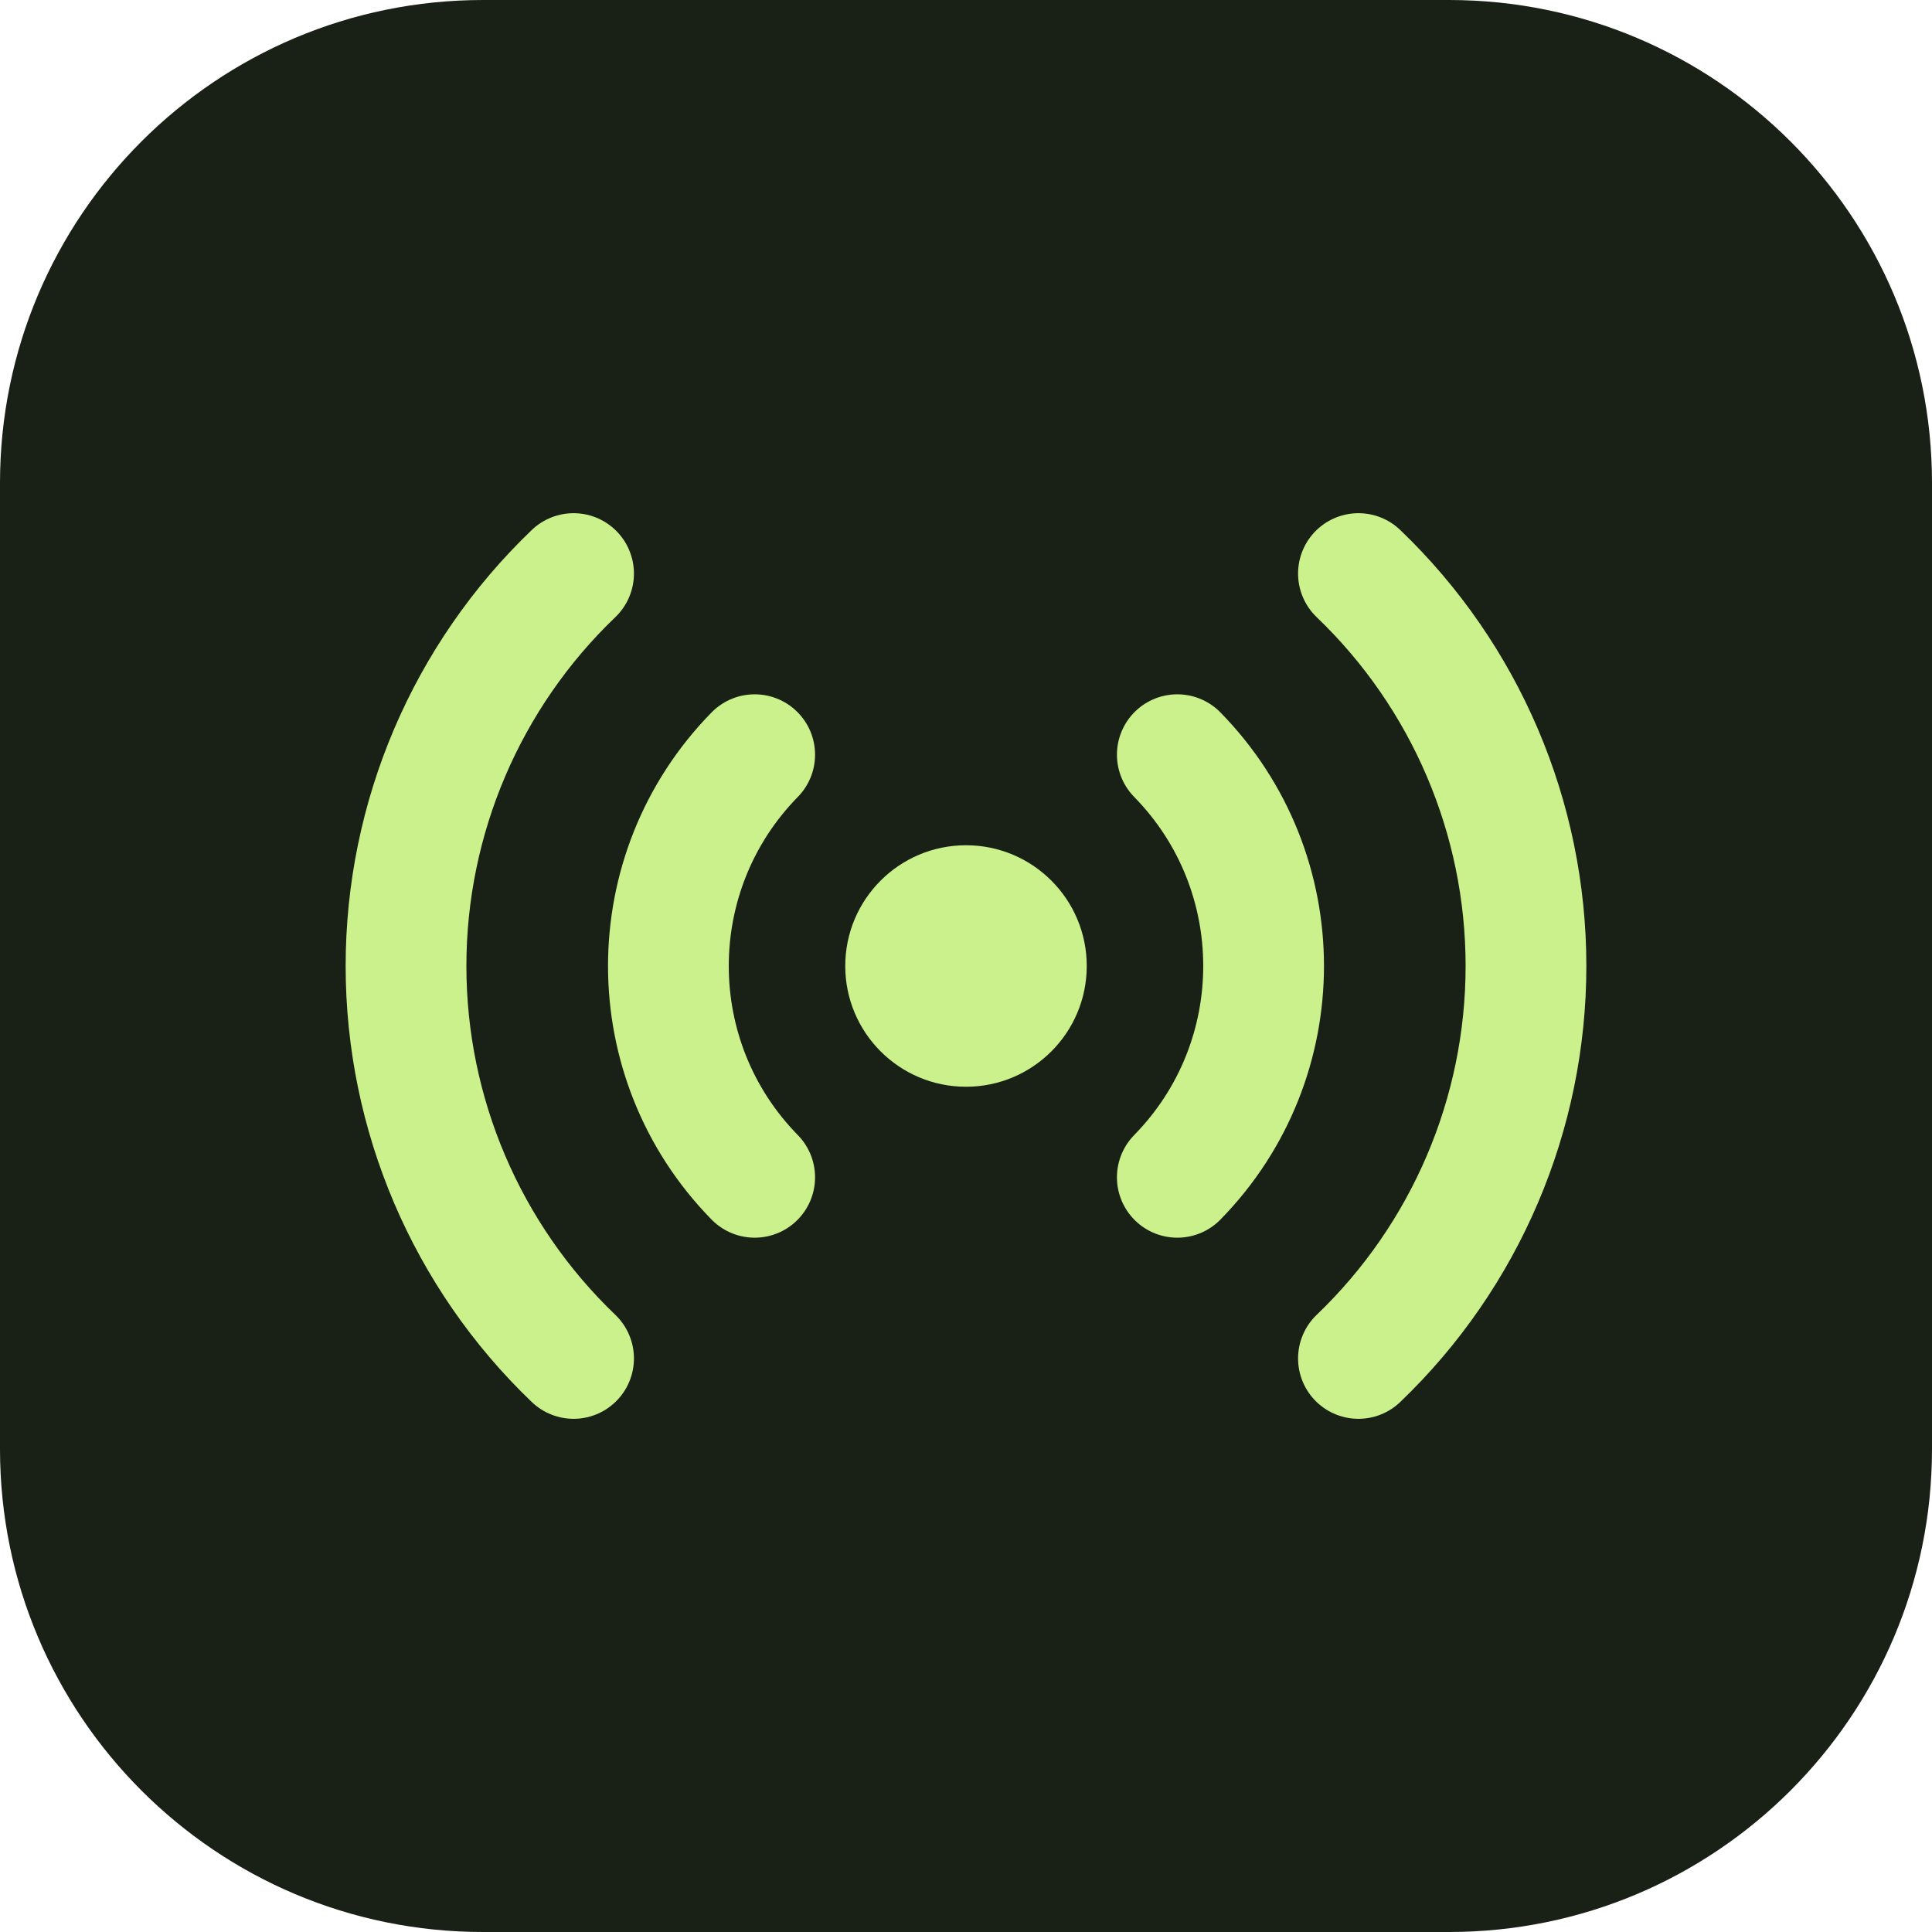
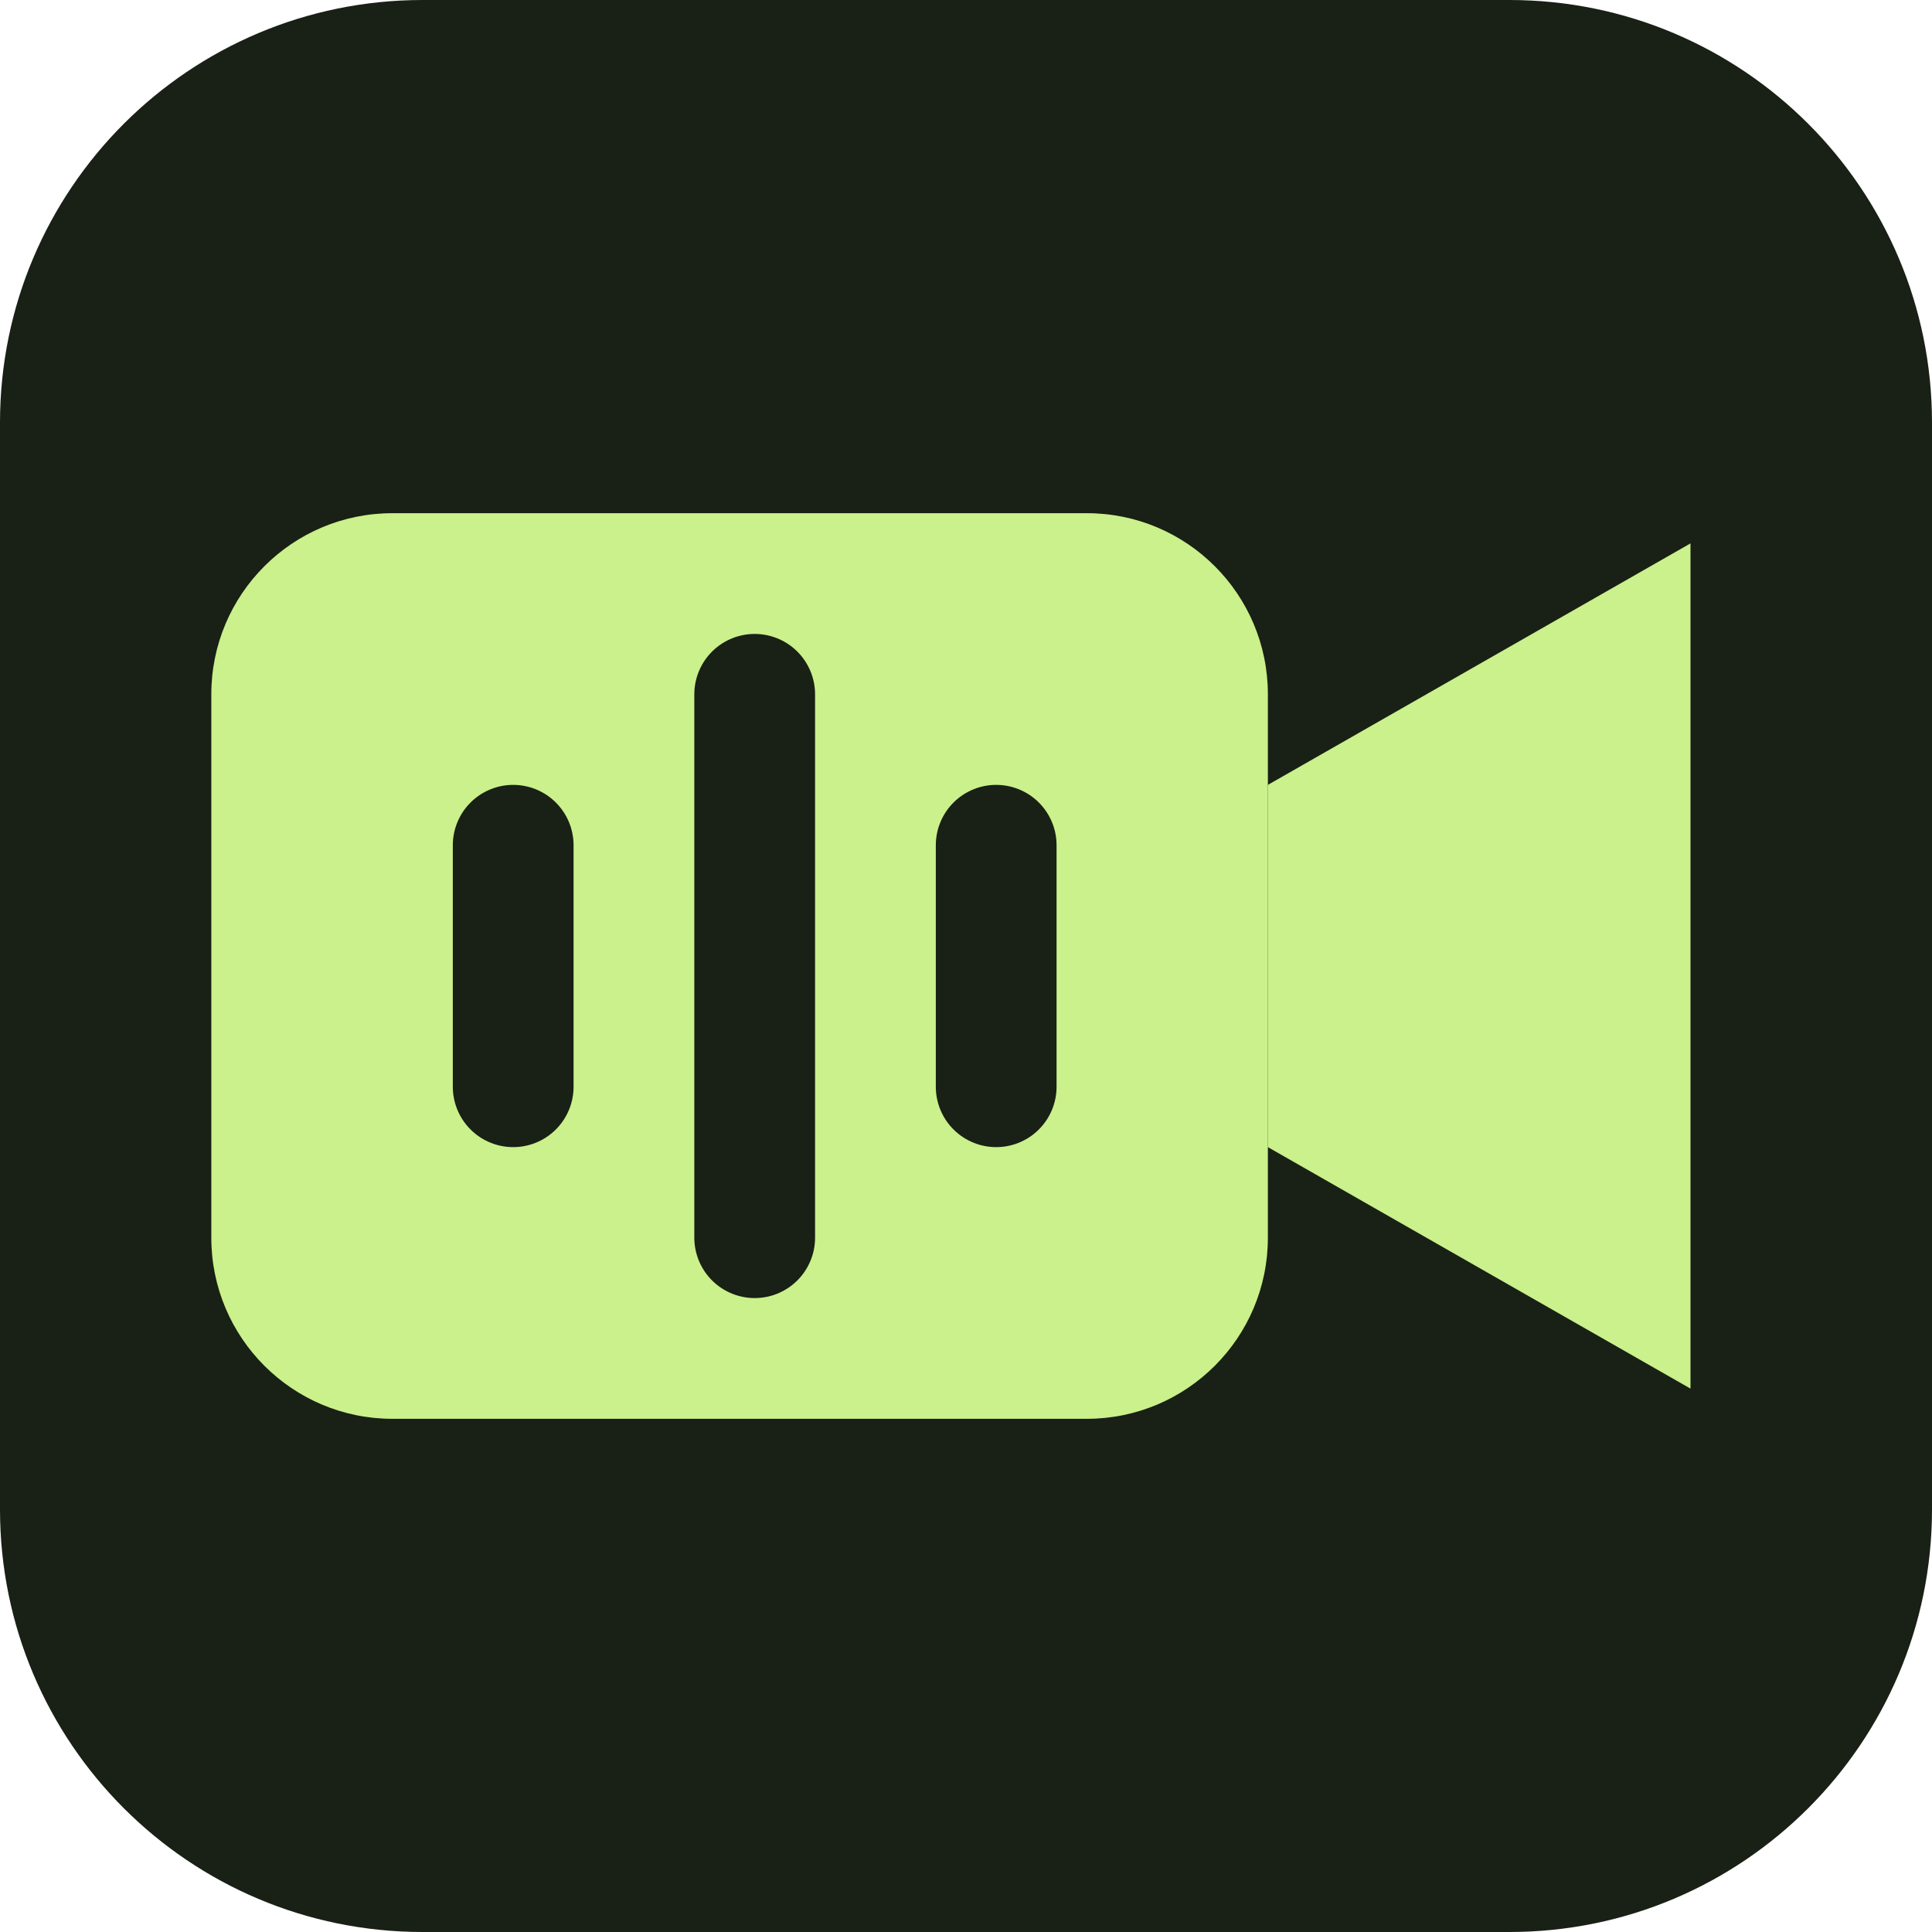
<svg xmlns="http://www.w3.org/2000/svg" viewBox="0 0 64 64">
-   <rect width="64" height="64" rx="16" fill="#192015" />
-   <g fill="none" stroke="#caf18b" stroke-width="4" stroke-linecap="round">
-     <path d="M19 19a18 18 0 0 0 0 26m26-26a18 18 0 0 1 0 26M25 25a10 10 0 0 0 0 14m14-14a10 10 0 0 1 0 14" />
-   </g>
-   <circle cx="32" cy="32" r="4" fill="#caf18b" />
+   <rect width="64" height="64" rx="14" fill="#192015" />
+   <path d="M42 26 56 18v28L42 38Z" fill="#caf18b" />
+   <rect x="7" y="17" width="35" height="30" rx="6" fill="#caf18b" />
+   <path d="M17 28v8m8-13v18m8-13v8" fill="none" stroke="#192015" stroke-width="4" stroke-linecap="round" />
</svg>
